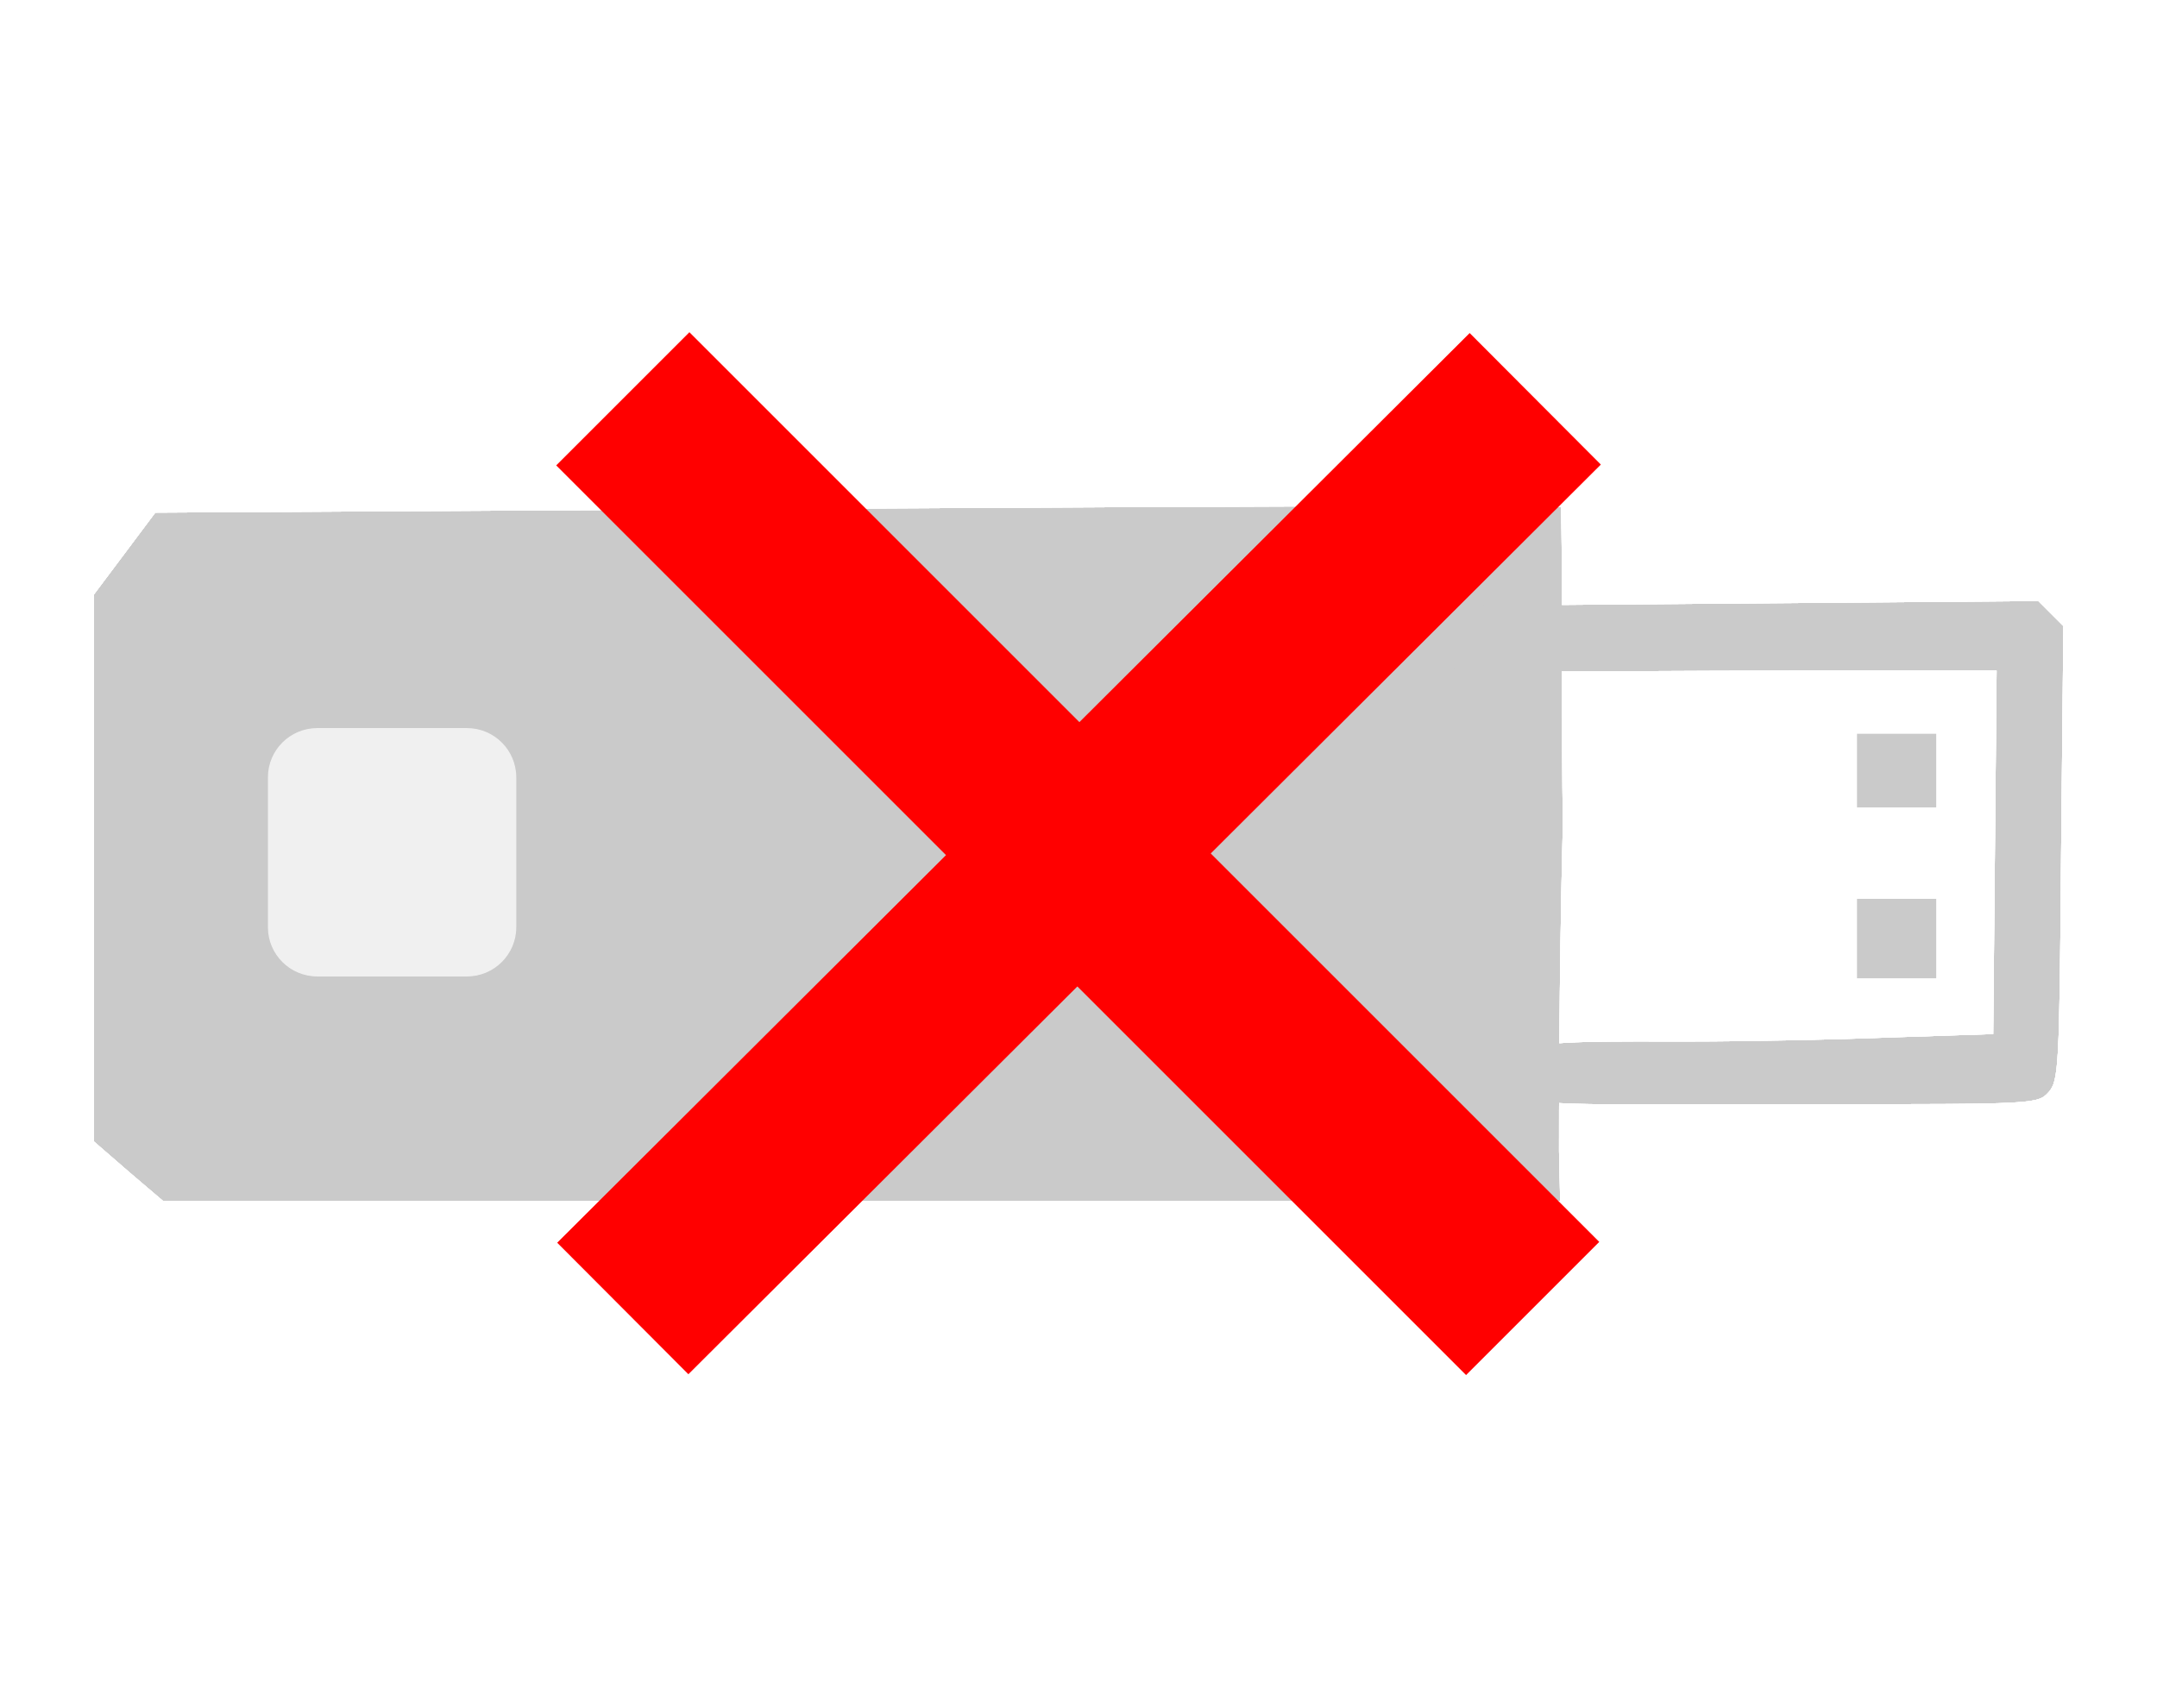
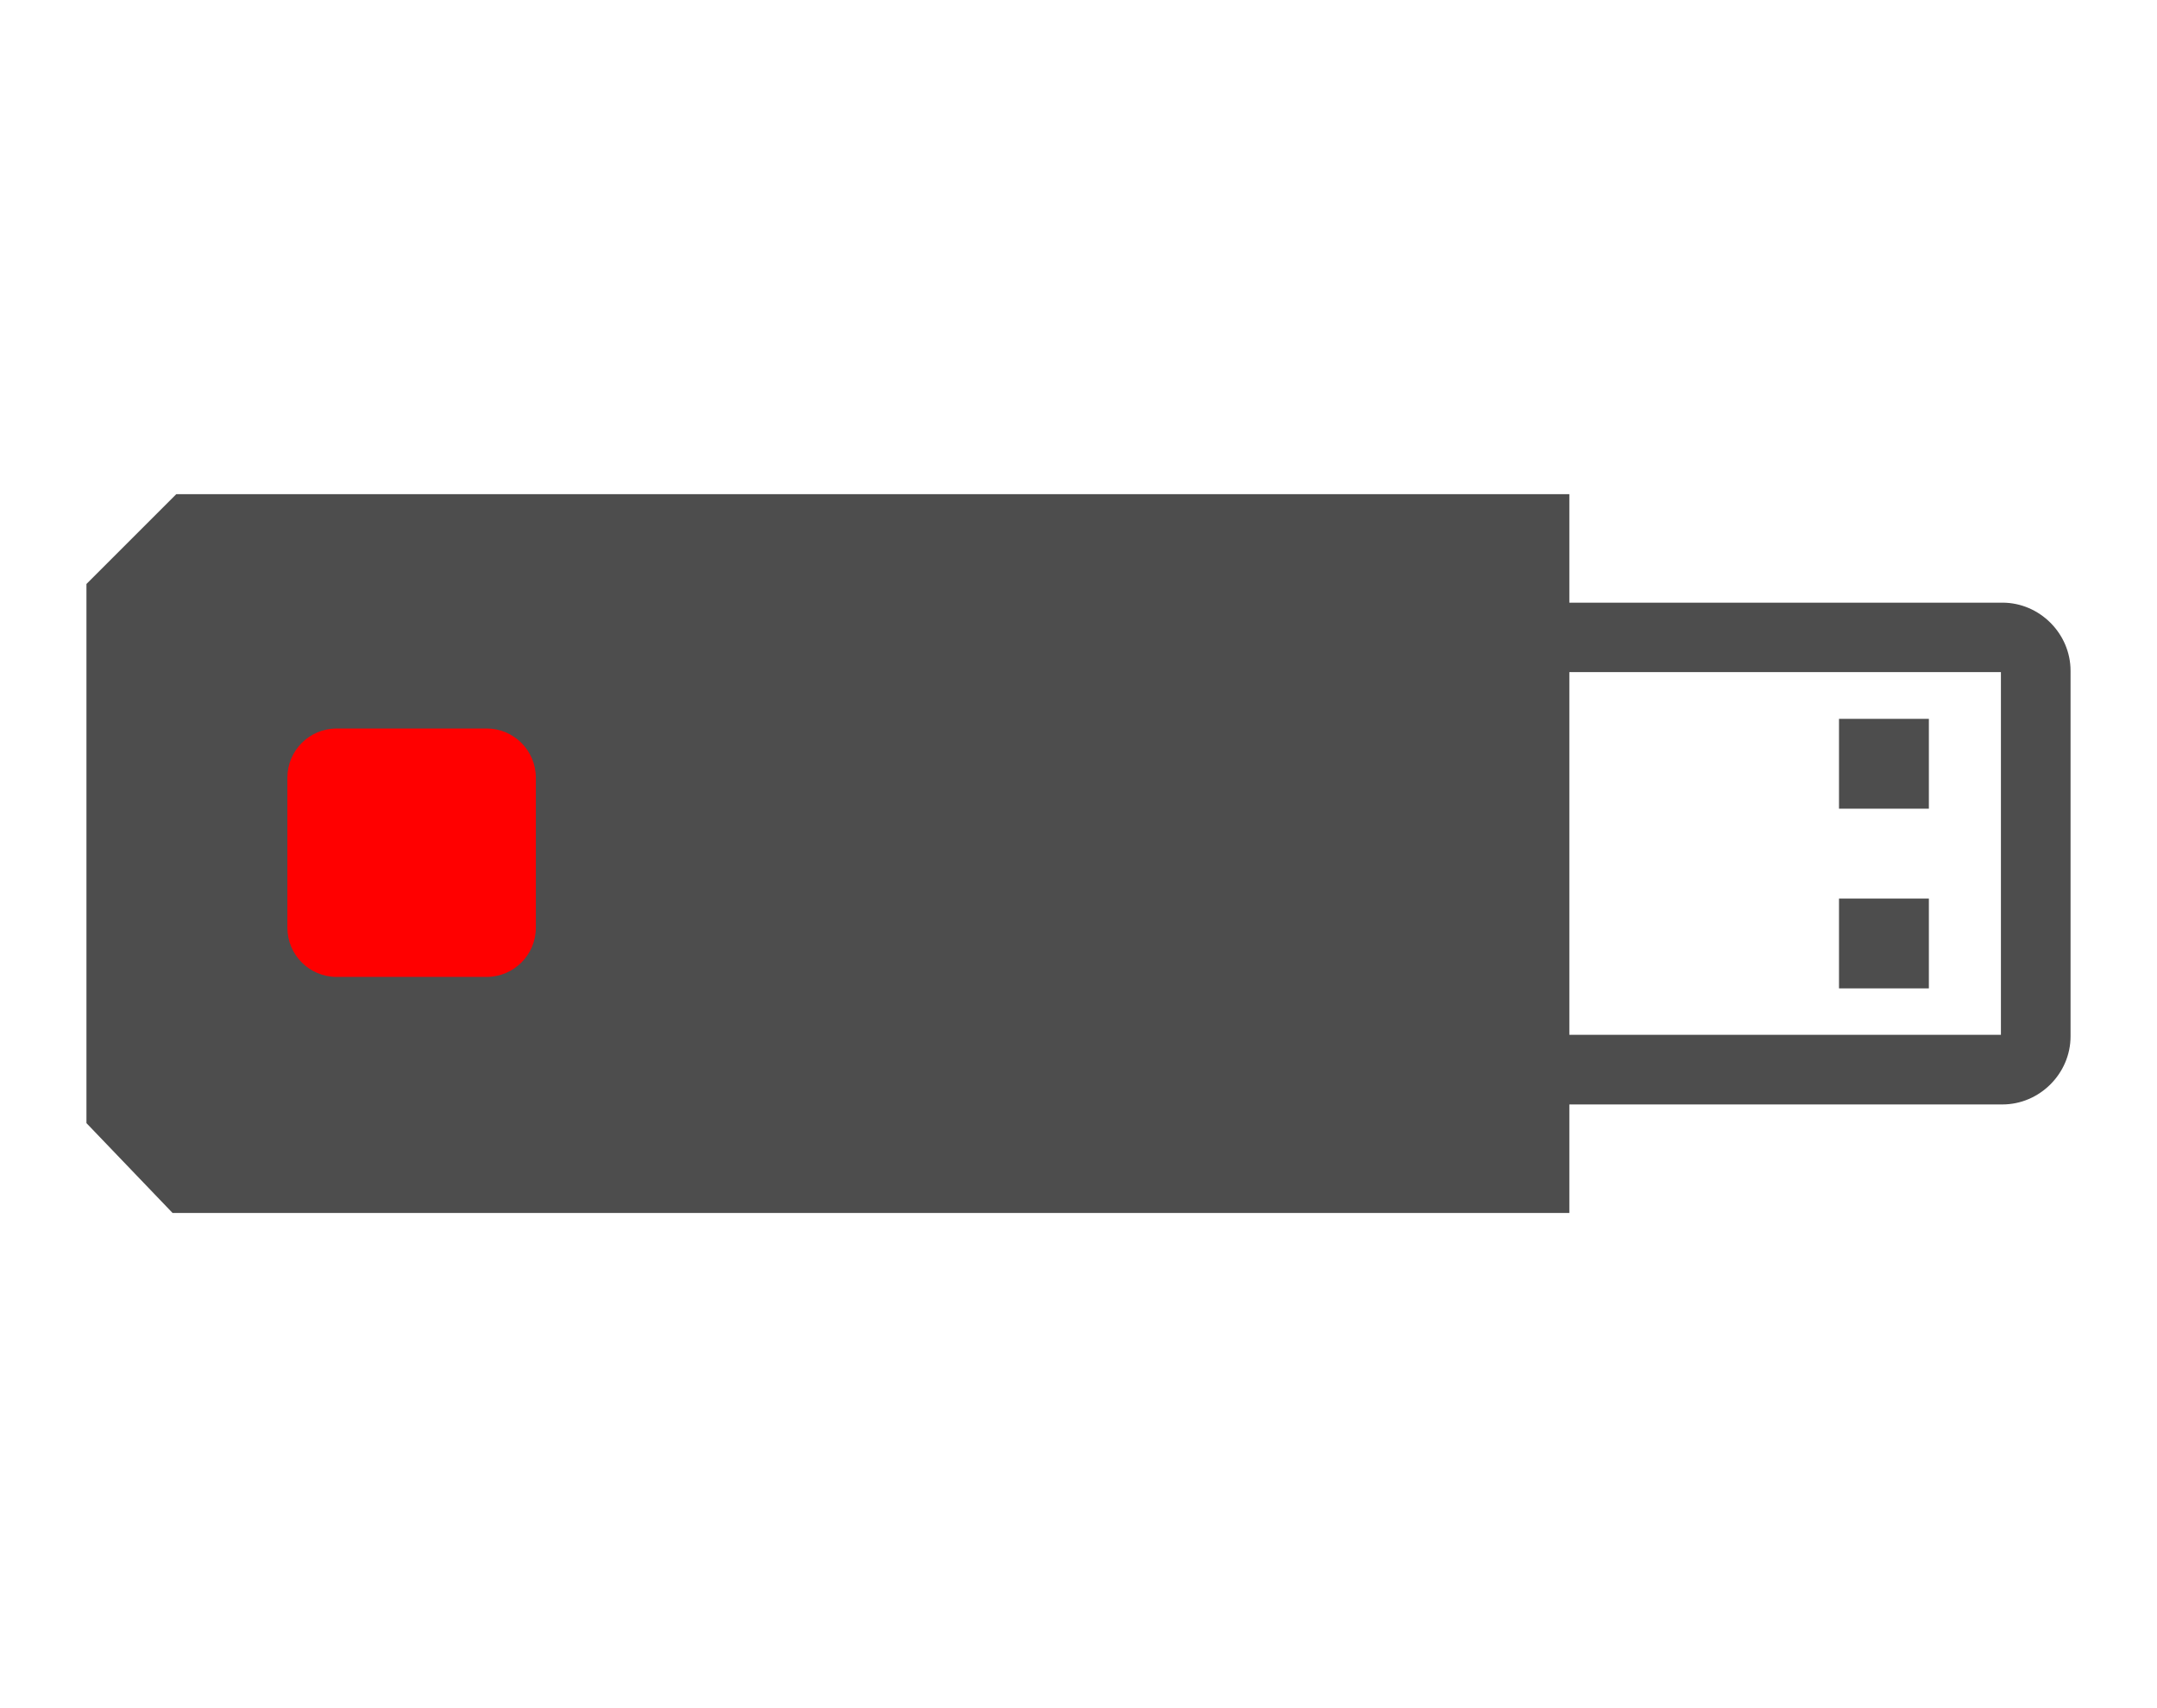
- <svg xmlns="http://www.w3.org/2000/svg" width="48px" height="38px" version="1.0" viewBox="0 0 64.568 50.187">
-   <defs>
-     <filter id="a" color-interpolation-filters="sRGB">
-       <feComposite in2="SourceGraphic" k1="0.5" operator="arithmetic" result="composite1" />
-       <feColorMatrix in="composite1" result="colormatrix1" type="saturate" values="0" />
-       <feFlood flood-color="rgb(255,255,255)" result="flood1" />
-       <feBlend in="flood1" in2="colormatrix1" mode="multiply" result="blend1" />
-       <feBlend in2="blend1" mode="screen" result="blend2" />
-       <feColorMatrix in="blend2" result="colormatrix2" type="saturate" values="1" />
-       <feComposite in="colormatrix2" in2="SourceGraphic" k2="1" operator="in" result="composite2" />
-     </filter>
-   </defs>
-   <g transform="translate(30.816 -49.767)" filter="url(#a)">
-     <path d="m15.915 64.479c-0.034-0.051-9.869-0.017-21.295 0.051l-20.787 0.12-0.922 1.23-0.922 1.23v16.363l1.042 0.905 1.042 0.888h41.813l-0.034-1.486c0-0.837-0.008-4.93 0.114-9.798-0.045-2.939 8.13e-4 -6.394-0.05-9.503z" fill="#4d4d4d" />
-     <rect transform="matrix(.87198 0 0 .87198 38.399 63.574)" x="-70.181" y="8.632" width="8.529" height="8.529" ry="1.694" fill="#55d400" style="paint-order:normal" />
-     <path d="m30.574 67.673-0.376-0.376-14.723 0.12c-7.346-0.019-5.93 0.344-5.93 1.249 0 0.922 6.715 0.715 13.308 0.715h6.098l-0.051 5.432-0.051 5.449-3.092 0.102c-1.708 0.068-4.39 0.12-5.961 0.12-2.374 0-4.406-0.026-4.628 0.196-0.359 0.359-0.575 1.155-0.199 1.496 0.29 0.256 2.743 0.187 8.636 0.187 6.473 0 6.576 0 6.901-0.359 0.307-0.342 0.325-0.752 0.376-7.157l0.068-6.798z" fill="#4d4d4d" />
-     <path d="m25.962 71.26h-1.196v2.22h2.391v-2.22z" fill="#4d4d4d" />
-     <path d="m25.962 76.214h-1.196v2.391h2.391v-2.391z" fill="#4d4d4d" />
-   </g>
-   <g transform="matrix(.31237 0 0 .31237 16.647 9.4703)" fill="none" stroke="#f00">
-     <path d="m6.39 6.42 87.191 87.191" stroke-width="18.052" />
-     <path d="m6.389 93.611 87.441-87.191" stroke-width="17.802" />
+ <svg xmlns="http://www.w3.org/2000/svg" width="48" height="38" version="1.1" viewBox="0 0 12.7 10.054">
+   <g transform="translate(0 -286.95)">
+     <path d="m1.038 289.86-0.529 0.529v3.175l0.507 0.529h8.224v-0.639h2.55c0.219 0 0.401-0.182 0.401-0.401v-2.153c0-0.219-0.182-0.401-0.401-0.401h-2.55v-0.639zm8.202 1.048h2.541v2.136h-2.541z" fill="#4d4d4d" stroke-width=".197" />
+     <rect x="1.692" y="291.24" width="1.463" height="1.463" ry=".29" fill="#f00" stroke-width=".172" style="paint-order:normal" />
+     <g transform="matrix(.19669 0 0 .19669 .24443 303.71)" fill="#4d4d4d" stroke-linecap="square" stroke-width=".166">
+       <path d="m53.807-63.688v2.69h2.69v-2.69z" />
+       <path d="m56.497-58.308h-2.69v2.69h2.69z" />
+     </g>
  </g>
</svg>
